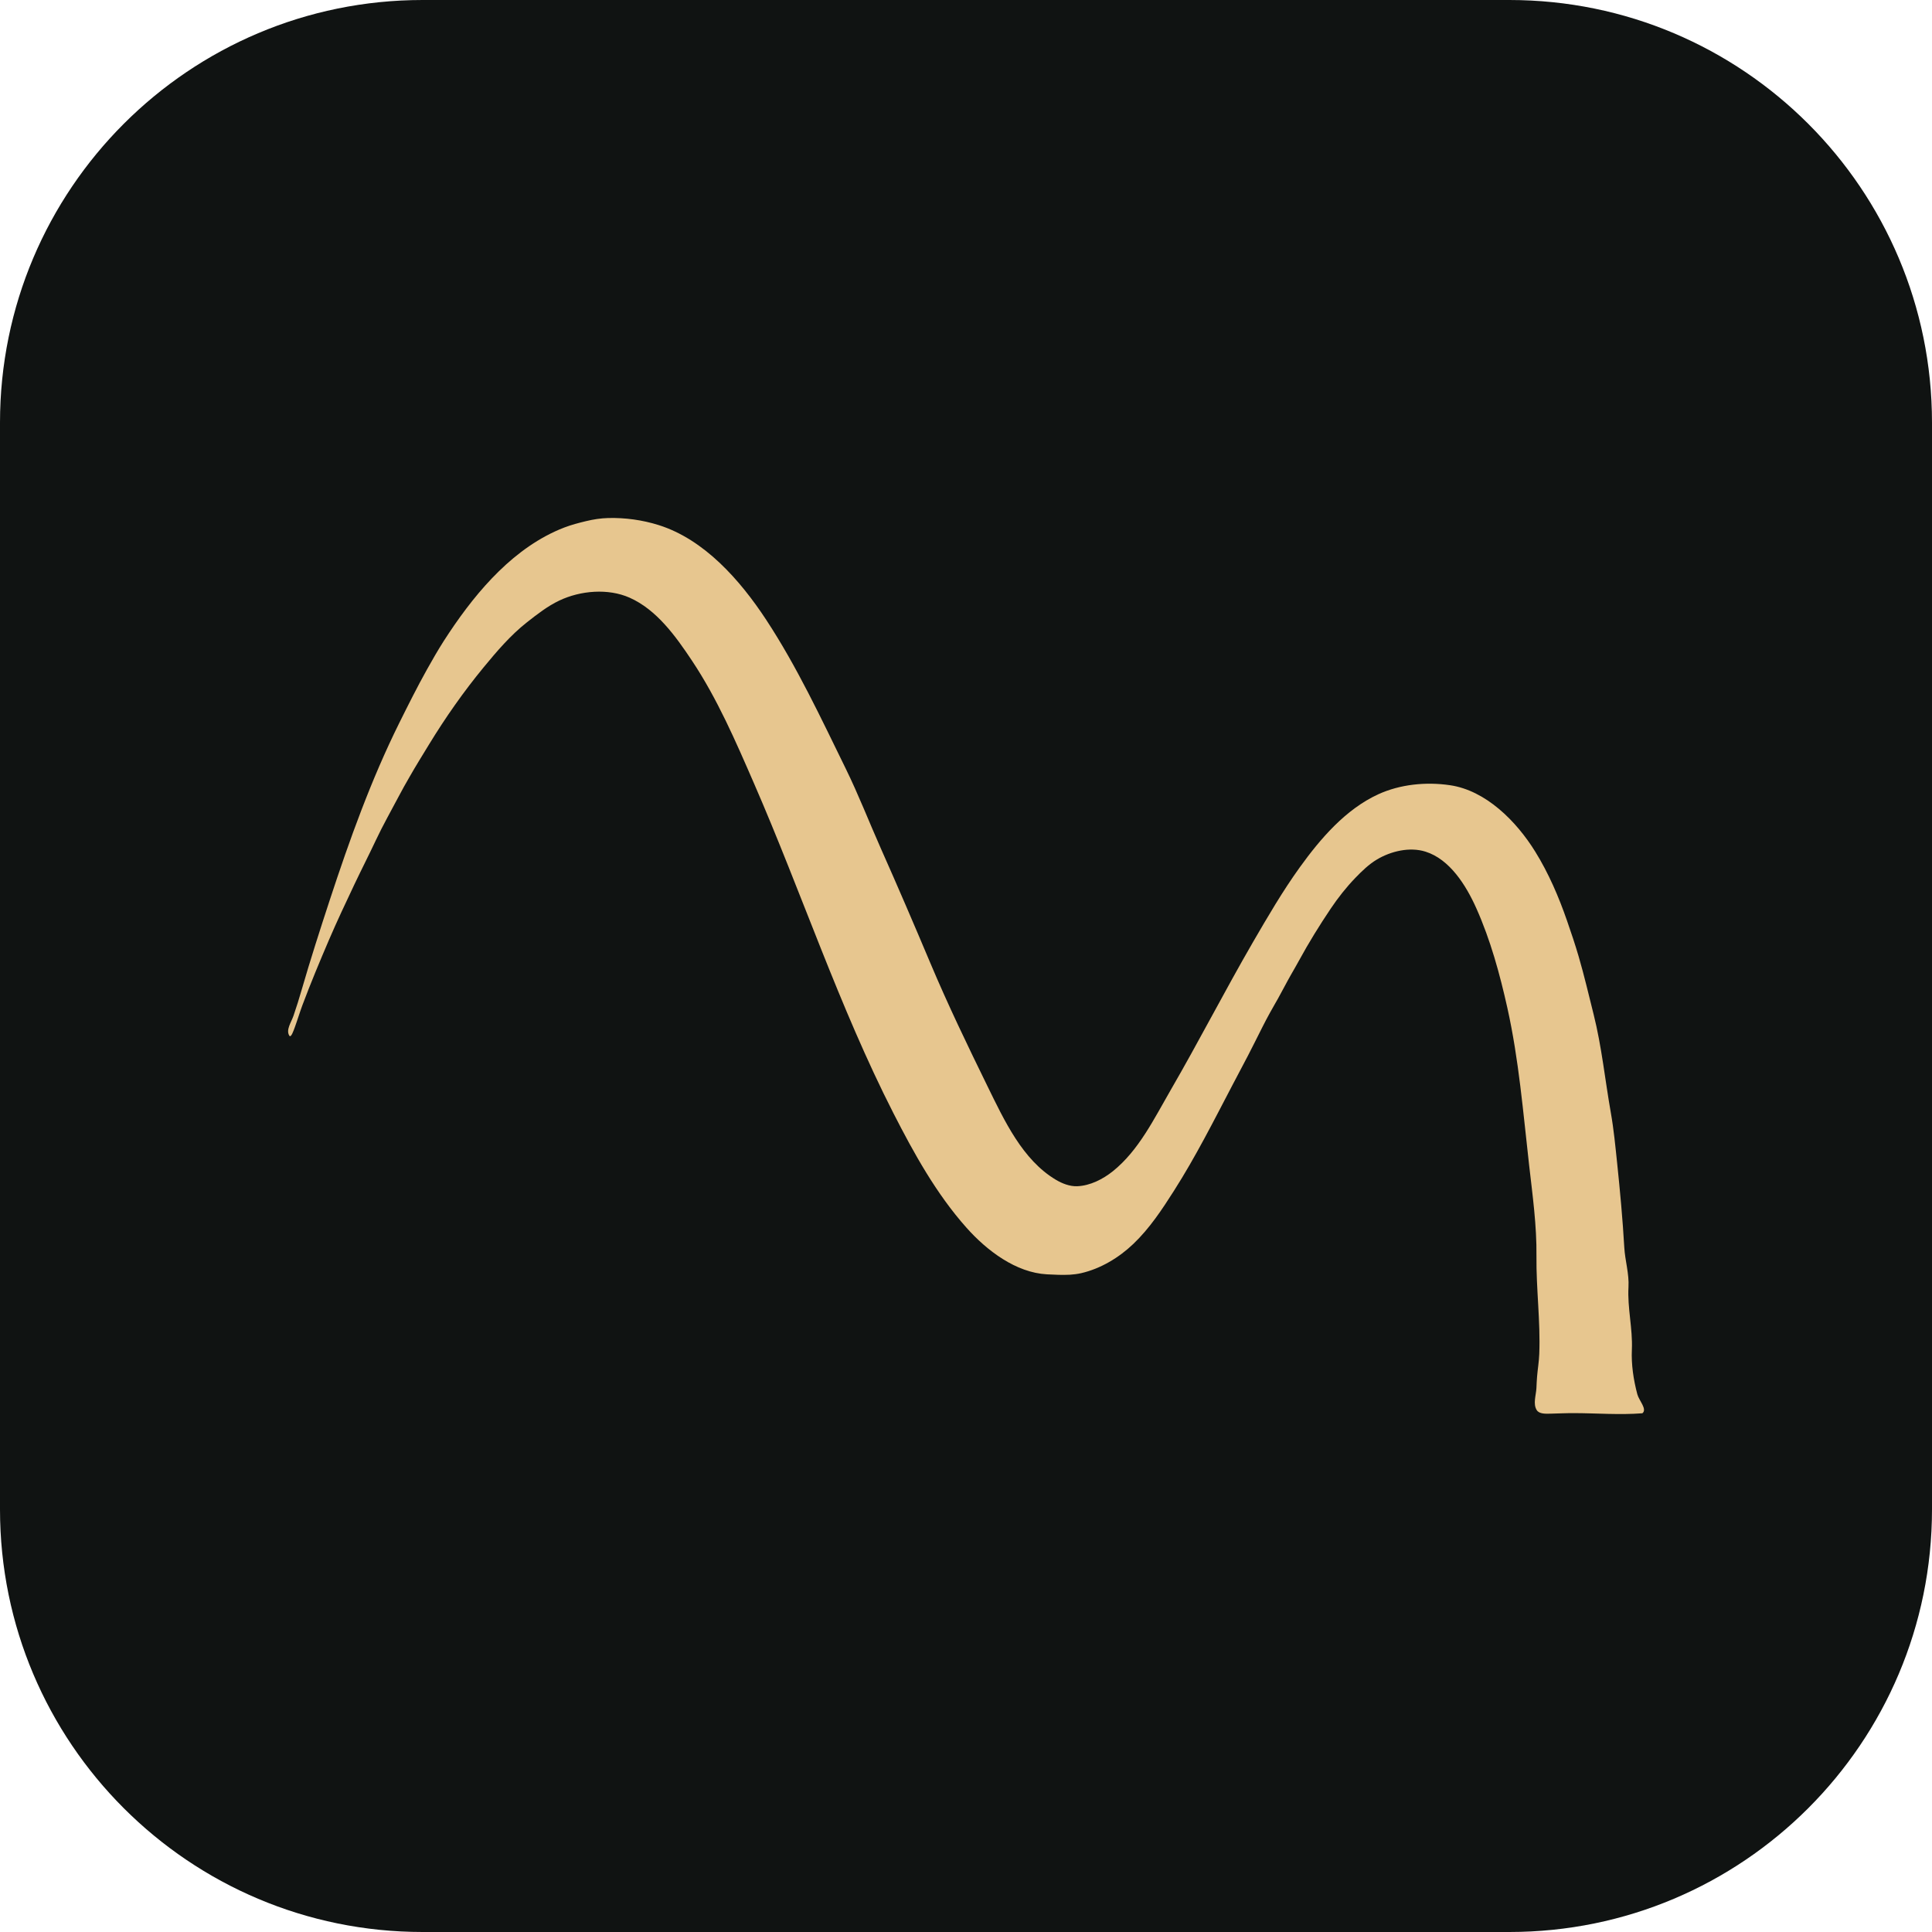
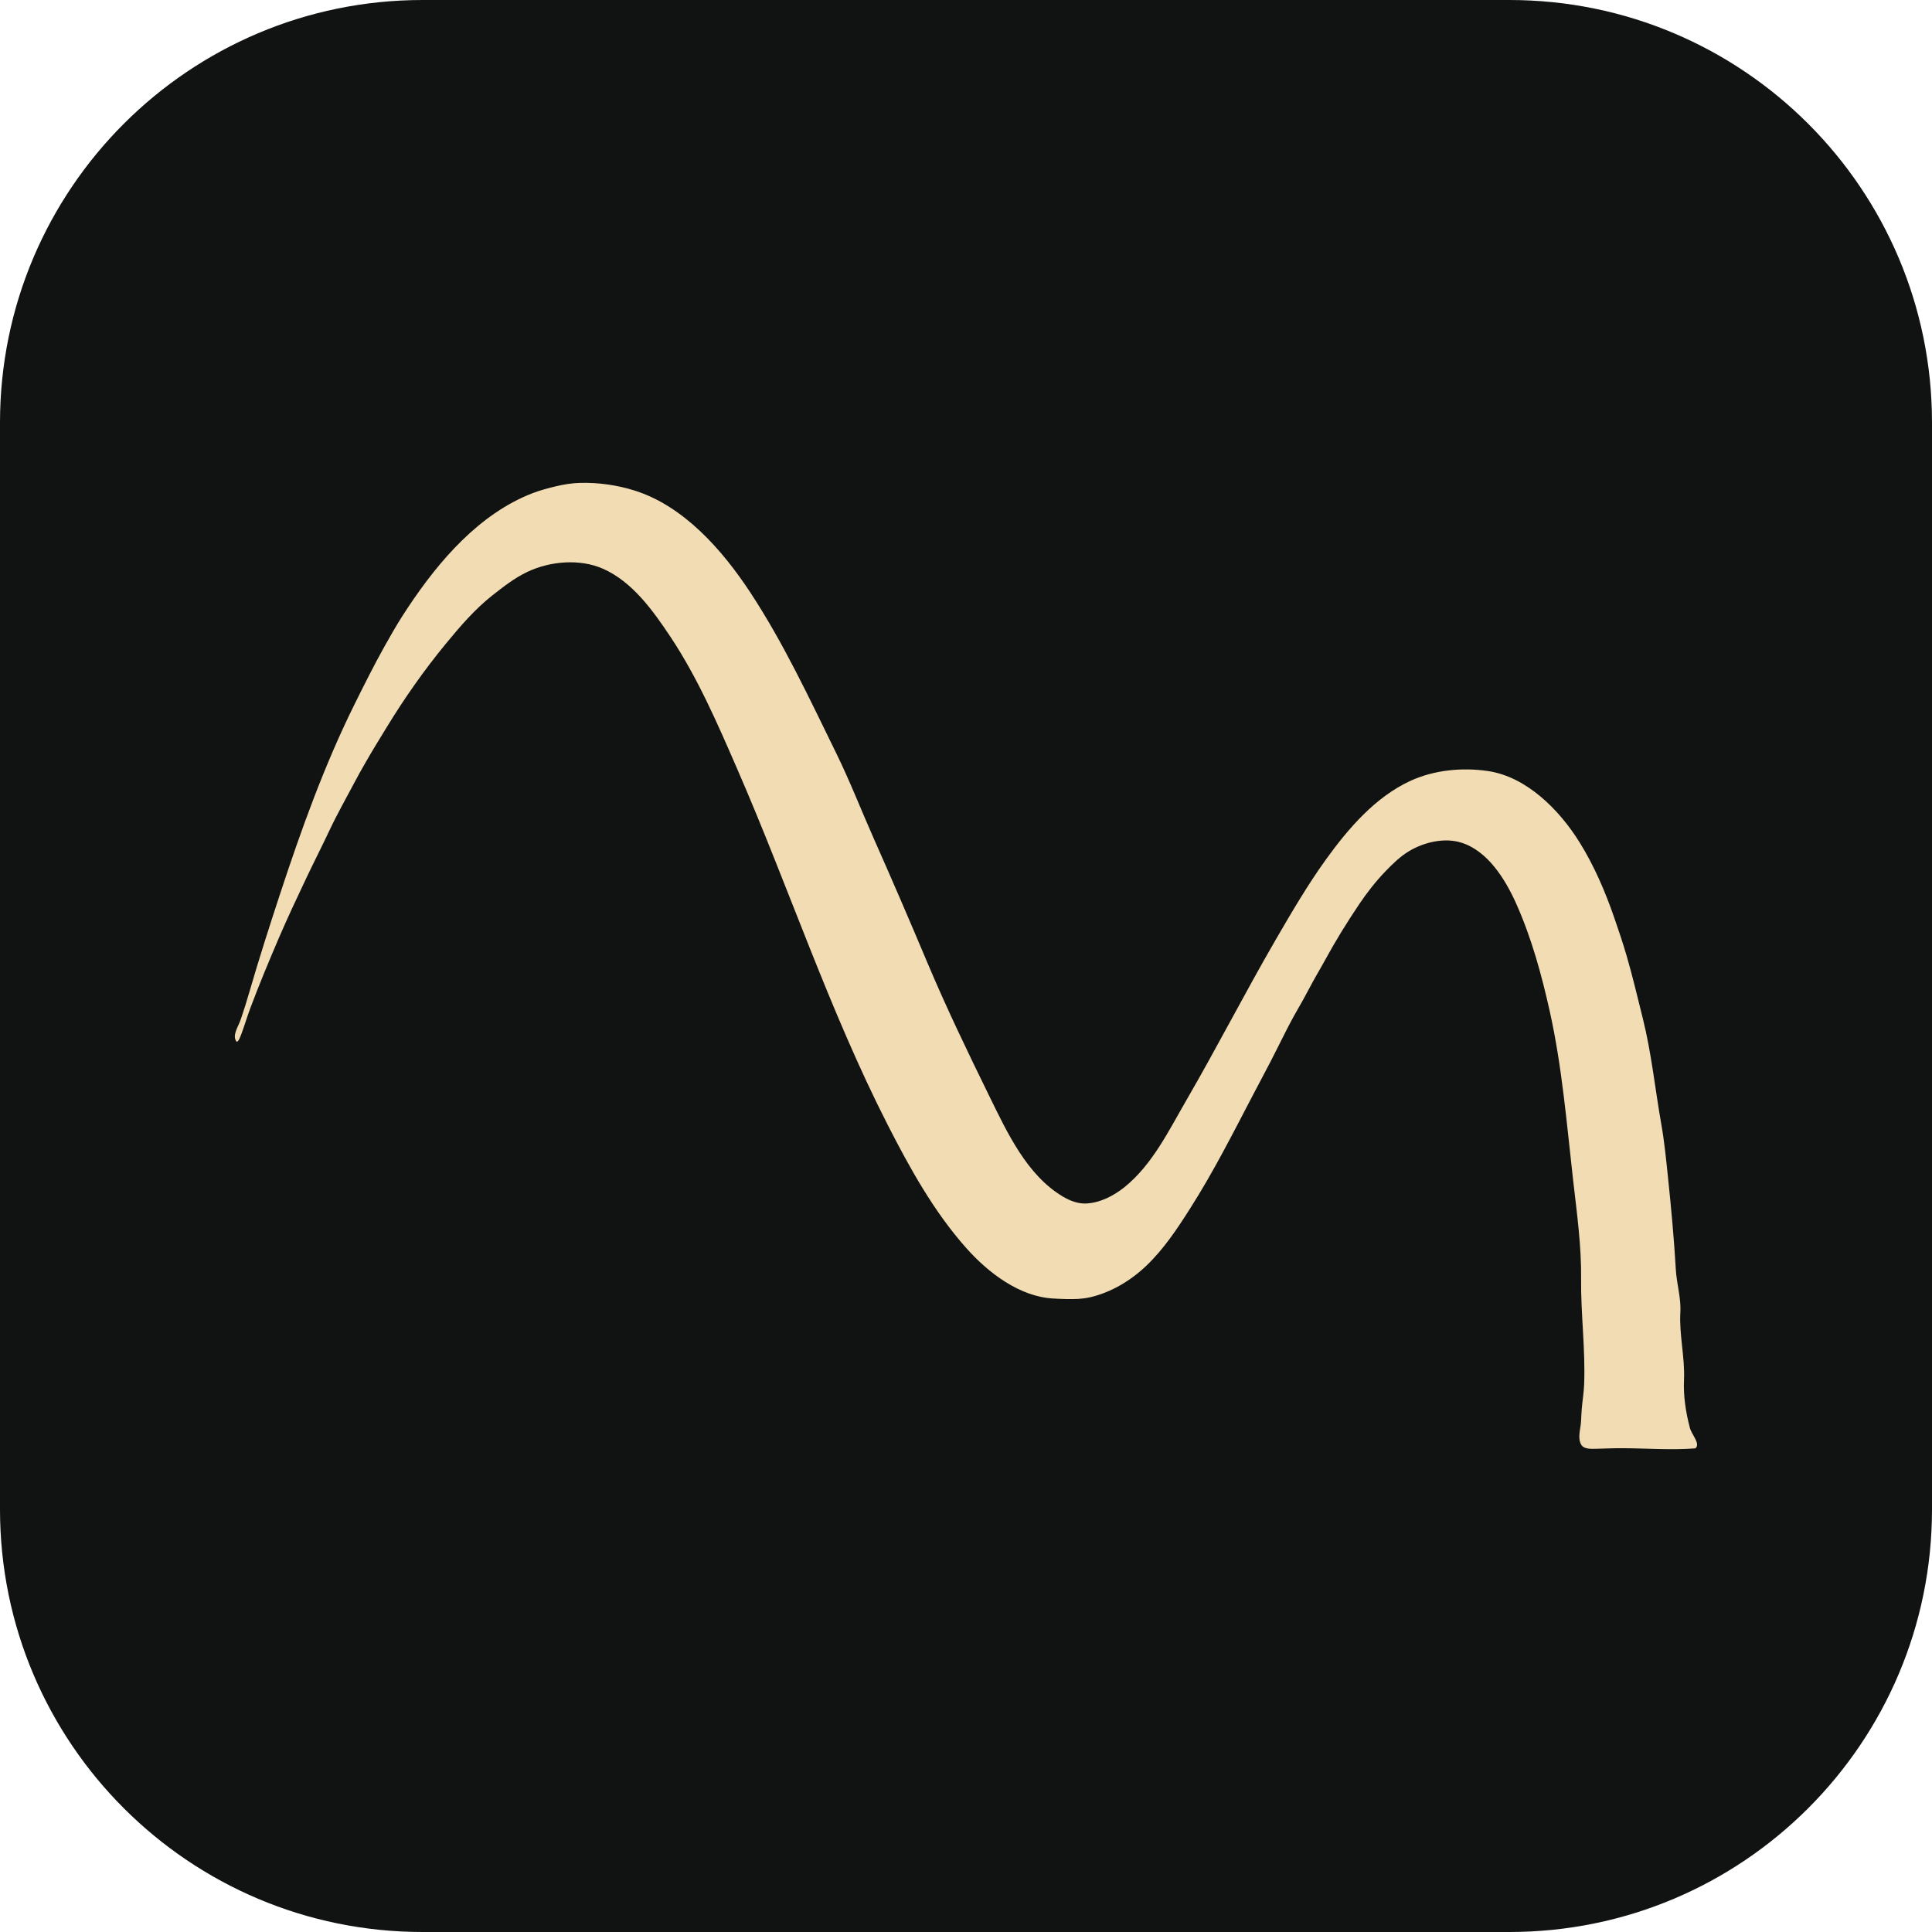
<svg xmlns="http://www.w3.org/2000/svg" viewBox="0 0 512 512" role="img" aria-label="Melara">
  <rect width="512" height="512" rx="112" fill="#101312" />
-   <g transform="translate(-14.99,45.93) scale(1.02)">
-     <path fill="#E7C68F" fill-rule="evenodd" d="M 441.41 322.16 C 435.53 322.62 429.62 322.14 423.73 322.12 C 421.67 322.11 419.62 322.21 417.57 322.26 C 416.32 322.29 414.60 322.38 413.95 321.32 C 412.95 319.70 413.78 317.51 413.88 315.62 C 413.93 314.62 413.96 313.62 414.05 312.63 C 414.21 310.66 414.55 308.71 414.62 306.73 C 414.95 298.27 413.80 289.80 413.89 281.33 C 413.98 273.41 412.88 265.53 411.98 257.66 C 410.43 244.03 409.32 230.28 406.34 216.88 C 404.37 208.05 401.96 199.22 398.27 190.96 C 395.58 184.94 391.35 178.22 385.06 176.24 C 380.98 174.95 376.07 176.10 372.41 178.30 C 370.31 179.56 368.52 181.31 366.82 183.07 C 364.46 185.52 362.34 188.22 360.44 191.04 C 357.51 195.40 354.74 199.87 352.23 204.48 C 351.54 205.74 350.82 206.99 350.10 208.24 C 348.94 210.27 347.89 212.35 346.75 214.39 C 346.51 214.81 346.27 215.23 346.03 215.65 C 345.56 216.47 345.09 217.30 344.63 218.13 C 343.29 220.55 342.08 223.04 340.83 225.51 C 340.21 226.75 339.59 227.98 338.95 229.21 C 338.73 229.63 338.51 230.04 338.29 230.46 C 337.84 231.31 337.40 232.16 336.95 233.01 C 336.26 234.30 335.58 235.60 334.90 236.90 C 330.06 246.14 325.35 255.50 319.74 264.30 C 316.63 269.20 313.37 274.13 309.17 278.14 C 305.42 281.73 300.65 284.60 295.59 285.76 C 294.64 285.97 293.67 286.10 292.70 286.16 C 290.70 286.26 288.70 286.17 286.70 286.06 C 278.65 285.62 271.13 279.94 265.77 273.91 C 257.96 265.13 252.16 254.65 246.82 244.19 C 232.72 216.55 222.97 186.91 210.58 158.47 C 205.83 147.56 201.07 136.52 194.48 126.62 C 190.22 120.22 185.28 113.36 178.26 110.25 C 172.69 107.79 165.52 108.39 160.02 111.00 C 156.96 112.45 154.24 114.58 151.57 116.68 C 147.33 120.02 143.78 124.19 140.35 128.35 C 135.15 134.67 130.43 141.40 126.17 148.38 C 124.44 151.21 122.69 154.03 121.05 156.91 C 120.10 158.56 119.16 160.21 118.28 161.90 C 116.29 165.68 114.17 169.40 112.35 173.27 C 110.52 177.17 108.55 181.00 106.71 184.89 C 104.46 189.64 102.22 194.39 100.15 199.21 C 97.75 204.81 95.40 210.44 93.26 216.15 C 92.56 218.03 91.99 219.96 91.30 221.85 C 90.99 222.67 90.30 224.78 89.85 224.03 C 88.94 222.54 90.37 220.56 90.94 218.91 C 91.72 216.64 92.44 214.35 93.10 212.05 C 95.36 204.24 97.85 196.51 100.38 188.79 C 105.52 173.15 111.11 157.56 118.43 142.81 C 120.75 138.14 123.08 133.48 125.62 128.93 C 127.02 126.43 128.44 123.94 129.98 121.53 C 137.27 110.19 146.54 98.81 158.75 93.11 C 159.61 92.71 160.49 92.33 161.38 92.00 C 163.17 91.32 165.04 90.83 166.91 90.38 C 168.81 89.92 170.76 89.61 172.72 89.56 C 177.13 89.45 181.61 90.07 185.82 91.39 C 197.66 95.12 206.95 105.63 213.77 116.01 C 221.79 128.22 228.00 141.55 234.43 154.67 C 237.75 161.44 240.48 168.49 243.54 175.38 C 247.94 185.27 252.21 195.21 256.41 205.18 C 260.96 215.98 266.05 226.54 271.20 237.06 C 275.64 246.12 280.37 256.35 289.04 261.50 C 290.69 262.48 292.64 263.24 294.56 263.17 C 297.92 263.04 301.24 261.35 303.86 259.25 C 310.58 253.84 314.54 245.63 318.86 238.17 C 326.21 225.49 332.89 212.44 340.23 199.76 C 344.07 193.15 347.93 186.52 352.40 180.31 C 357.82 172.79 364.33 165.23 372.76 161.35 C 378.46 158.73 385.23 158.06 391.43 158.98 C 400.69 160.33 408.64 168.27 413.56 176.22 C 417.04 181.83 419.68 187.97 421.84 194.21 C 422.91 197.29 423.95 200.38 424.86 203.50 C 426.31 208.46 427.48 213.50 428.74 218.51 C 430.85 226.92 431.71 235.58 433.22 244.12 C 433.98 248.42 434.39 252.78 434.85 257.13 C 435.61 264.44 436.29 271.75 436.71 279.09 C 436.91 282.52 438.00 285.92 437.80 289.36 C 437.49 294.77 438.92 300.18 438.68 305.60 C 438.50 309.50 439.10 313.46 440.10 317.23 C 440.54 318.88 442.74 321.10 441.41 322.16 Z" />
+   <g transform="translate(-36.27,29.455) scale(1.10)">
+     <path fill="#F2DCB3" fill-rule="evenodd" d="M 441.41 322.16 C 435.53 322.62 429.62 322.14 423.73 322.12 C 421.67 322.11 419.62 322.21 417.57 322.26 C 416.32 322.29 414.60 322.38 413.95 321.32 C 412.95 319.70 413.78 317.51 413.88 315.62 C 413.93 314.62 413.96 313.62 414.05 312.63 C 414.21 310.66 414.55 308.71 414.62 306.73 C 414.95 298.27 413.80 289.80 413.89 281.33 C 413.98 273.41 412.88 265.53 411.98 257.66 C 410.43 244.03 409.32 230.28 406.34 216.88 C 404.37 208.05 401.96 199.22 398.27 190.96 C 395.58 184.94 391.35 178.22 385.06 176.24 C 380.98 174.95 376.07 176.10 372.41 178.30 C 370.31 179.56 368.52 181.31 366.82 183.07 C 364.46 185.52 362.34 188.22 360.44 191.04 C 357.51 195.40 354.74 199.87 352.23 204.48 C 351.54 205.74 350.82 206.99 350.10 208.24 C 348.94 210.27 347.89 212.35 346.75 214.39 C 346.51 214.81 346.27 215.23 346.03 215.65 C 345.56 216.47 345.09 217.30 344.63 218.13 C 343.29 220.55 342.08 223.04 340.83 225.51 C 340.21 226.75 339.59 227.98 338.95 229.21 C 338.73 229.63 338.51 230.04 338.29 230.46 C 337.84 231.31 337.40 232.16 336.95 233.01 C 336.26 234.30 335.58 235.60 334.90 236.90 C 330.06 246.14 325.35 255.50 319.74 264.30 C 316.63 269.20 313.37 274.13 309.17 278.14 C 305.42 281.73 300.65 284.60 295.59 285.76 C 294.64 285.97 293.67 286.10 292.70 286.16 C 290.70 286.26 288.70 286.17 286.70 286.06 C 278.65 285.62 271.13 279.94 265.77 273.91 C 257.96 265.13 252.16 254.65 246.82 244.19 C 232.72 216.55 222.97 186.91 210.58 158.47 C 205.83 147.56 201.07 136.52 194.48 126.62 C 190.22 120.22 185.28 113.36 178.26 110.25 C 172.69 107.79 165.52 108.39 160.02 111.00 C 156.96 112.45 154.24 114.58 151.57 116.68 C 147.33 120.02 143.78 124.19 140.35 128.35 C 135.15 134.67 130.43 141.40 126.17 148.38 C 124.44 151.21 122.69 154.03 121.05 156.91 C 120.10 158.56 119.16 160.21 118.28 161.90 C 116.29 165.68 114.17 169.40 112.35 173.27 C 110.52 177.17 108.55 181.00 106.71 184.89 C 104.46 189.64 102.22 194.39 100.15 199.21 C 97.75 204.81 95.40 210.44 93.26 216.15 C 92.56 218.03 91.99 219.96 91.30 221.85 C 90.99 222.67 90.30 224.78 89.85 224.03 C 88.94 222.54 90.37 220.56 90.94 218.91 C 91.72 216.64 92.44 214.35 93.10 212.05 C 95.36 204.24 97.85 196.51 100.38 188.79 C 105.52 173.15 111.11 157.56 118.43 142.81 C 120.75 138.14 123.08 133.48 125.62 128.93 C 127.02 126.43 128.44 123.94 129.98 121.53 C 137.27 110.19 146.54 98.81 158.75 93.11 C 159.61 92.71 160.49 92.33 161.38 92.00 C 163.17 91.32 165.04 90.83 166.91 90.38 C 168.81 89.92 170.76 89.61 172.72 89.56 C 177.13 89.45 181.61 90.07 185.82 91.39 C 197.66 95.12 206.95 105.63 213.77 116.01 C 221.79 128.22 228.00 141.55 234.43 154.67 C 237.75 161.44 240.48 168.49 243.54 175.38 C 247.94 185.27 252.21 195.21 256.41 205.18 C 260.96 215.98 266.05 226.54 271.20 237.06 C 275.64 246.12 280.37 256.35 289.04 261.50 C 290.69 262.48 292.64 263.24 294.56 263.17 C 297.92 263.04 301.24 261.35 303.86 259.25 C 310.58 253.84 314.54 245.63 318.86 238.17 C 326.21 225.49 332.89 212.44 340.23 199.76 C 344.07 193.15 347.93 186.52 352.40 180.31 C 357.82 172.79 364.33 165.23 372.76 161.35 C 378.46 158.73 385.23 158.06 391.43 158.98 C 400.69 160.33 408.64 168.27 413.56 176.22 C 417.04 181.83 419.68 187.97 421.84 194.21 C 422.91 197.29 423.95 200.38 424.86 203.50 C 426.31 208.46 427.48 213.50 428.74 218.51 C 430.85 226.92 431.71 235.58 433.22 244.12 C 433.98 248.42 434.39 252.78 434.85 257.13 C 435.61 264.44 436.29 271.75 436.71 279.09 C 436.91 282.52 438.00 285.92 437.80 289.36 C 437.49 294.77 438.92 300.18 438.68 305.60 C 438.50 309.50 439.10 313.46 440.10 317.23 C 440.54 318.88 442.74 321.10 441.41 322.16 Z" />
  </g>
</svg>
